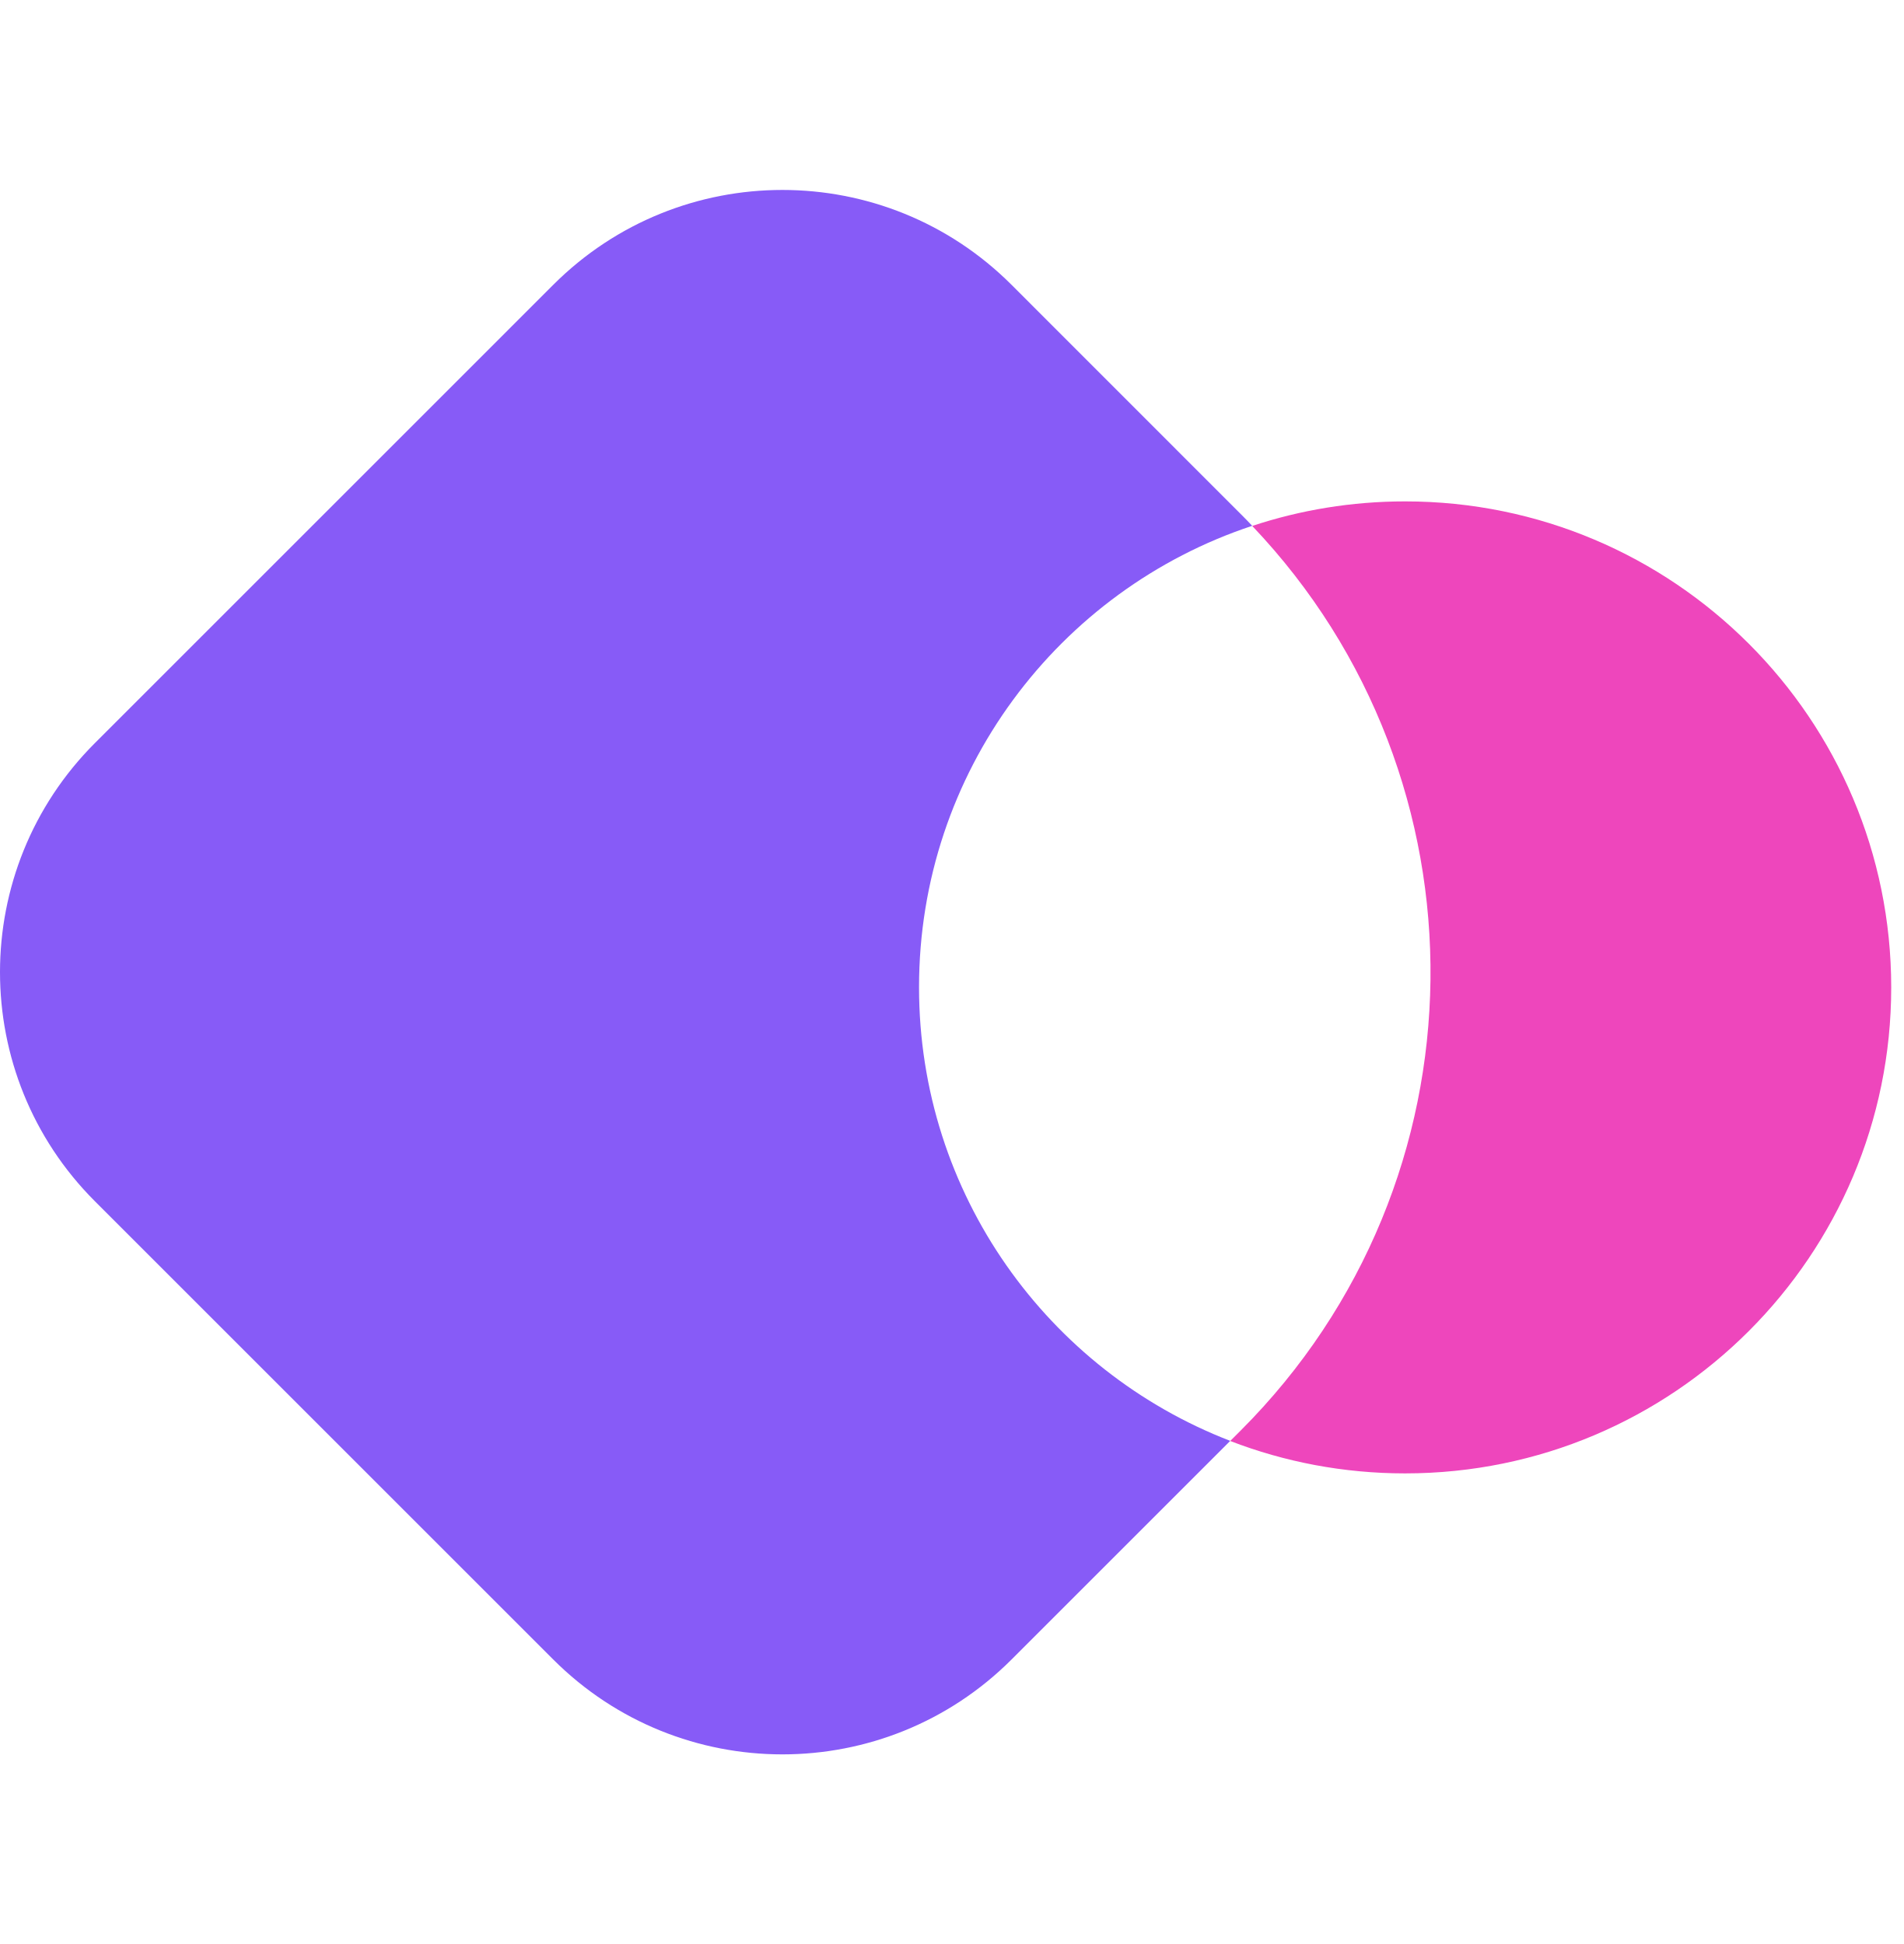
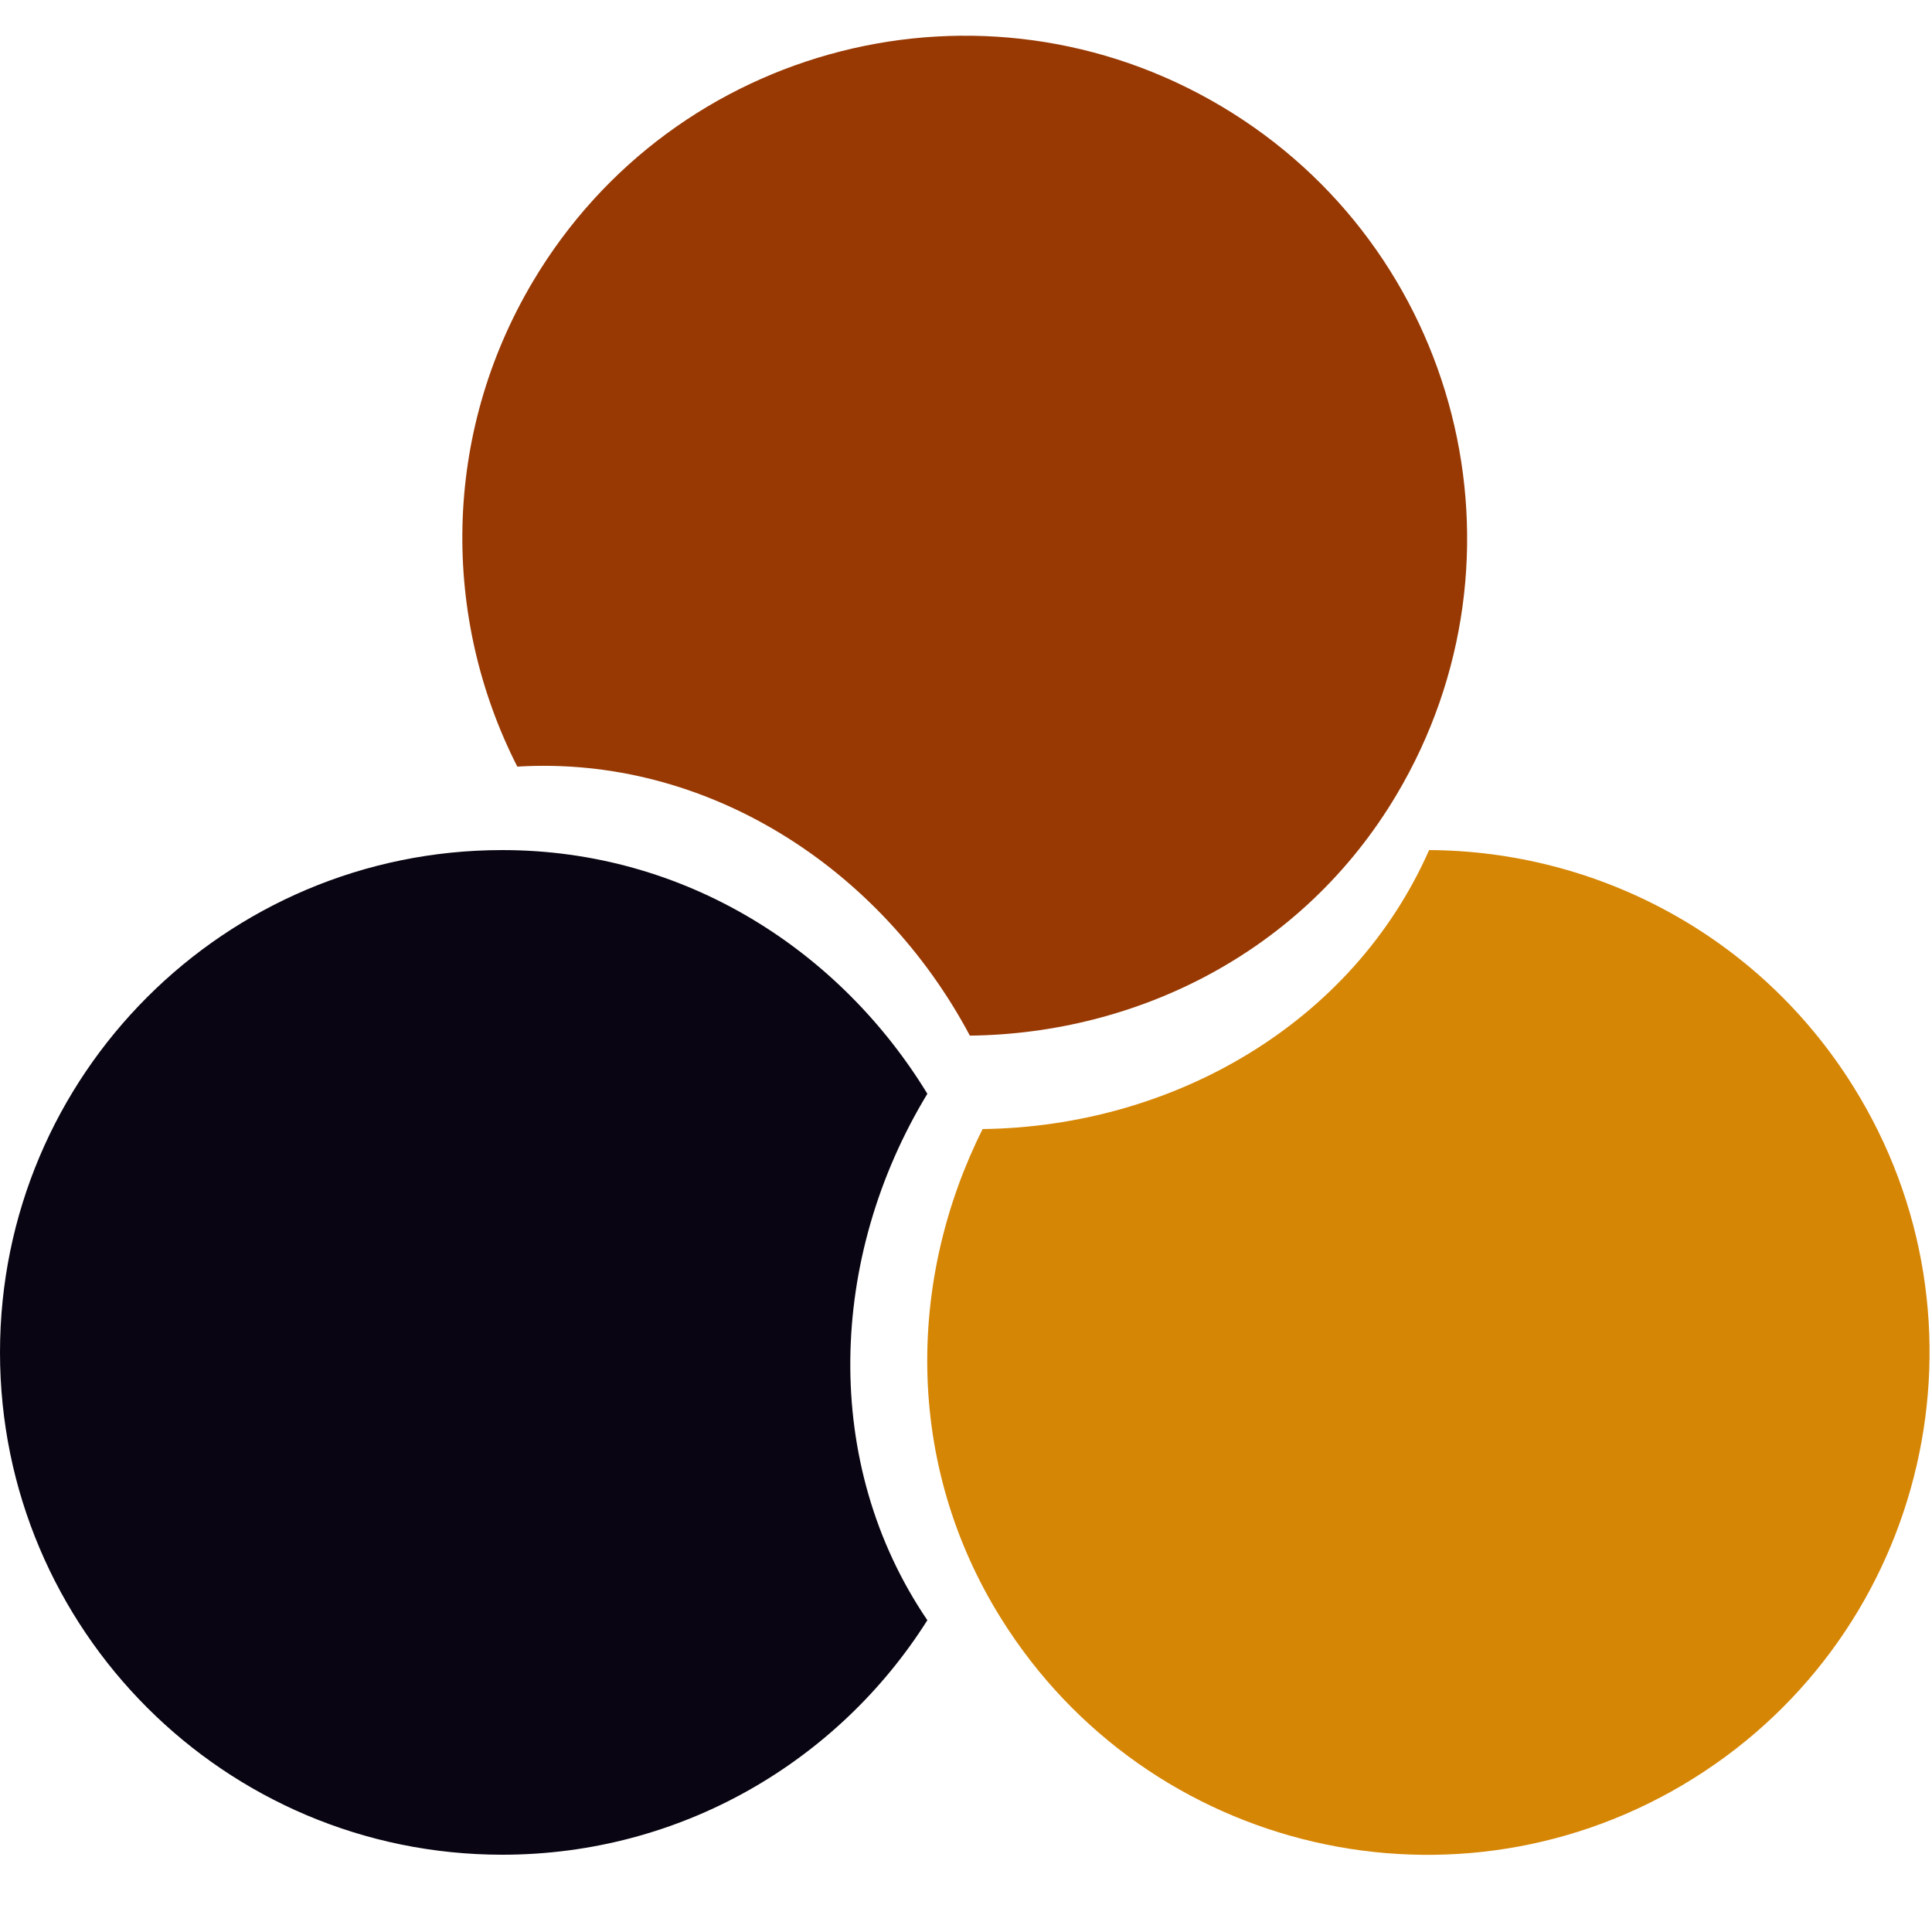
- <svg xmlns="http://www.w3.org/2000/svg" fill="none" height="48" viewBox="0 0 47 48" width="47">
-   <path d="m24.971 7.033c-3.124-3.124-8.19-3.124-11.314 0l-11.314 11.314c-3.124 3.124-3.124 8.19 0 11.314l11.314 11.314c3.124 3.124 8.19 3.124 11.314 0l5.398-5.398c-4.494-1.734-7.682-6.094-7.682-11.2 0-5.309 3.447-9.812 8.225-11.394-.093-.098-.188-.196-.285-.292z" fill="#875bf7" />
-   <path d="m30.369 35.58c1.34.517 2.796.8 4.317.8 6.627 0 12-5.373 12-12s-5.373-12-12-12c-1.319 0-2.587.213-3.774.606 5.962 6.268 5.867 16.184-.285 22.336z" fill="#ee46bc" />
+ <svg xmlns="http://www.w3.org/2000/svg" width="50" height="50" viewBox="0 0 50 50" fill="none">
+   <path d="M24 41.931C21.697 45.578 17.631 48 13 48C5.82 48 0 42.18 0 35C0 27.82 5.82 22 13 22C17.761 22 21.752 24.622 24 28.307C21.435 32.533 21.248 37.881 24 41.931Z" fill="#0A0512" />
+   <path d="M36.985 22C41.297 22.02 45.506 24.185 47.96 28.113C51.765 34.201 49.913 42.222 43.825 46.026C37.736 49.831 29.716 47.979 25.911 41.891C23.388 37.853 23.497 33.079 25.43 29.22C30.373 29.155 35.008 26.48 36.985 22Z" fill="#D68605" />
+   <path d="M13.388 19.84C11.43 15.997 11.426 11.265 13.793 7.283C17.461 1.112 25.439 -0.917 31.61 2.751C37.782 6.42 39.811 14.397 36.142 20.569C33.709 24.661 29.416 26.752 25.1 26.802C22.778 22.438 18.276 19.544 13.388 19.84Z" fill="#983903" />
</svg>
